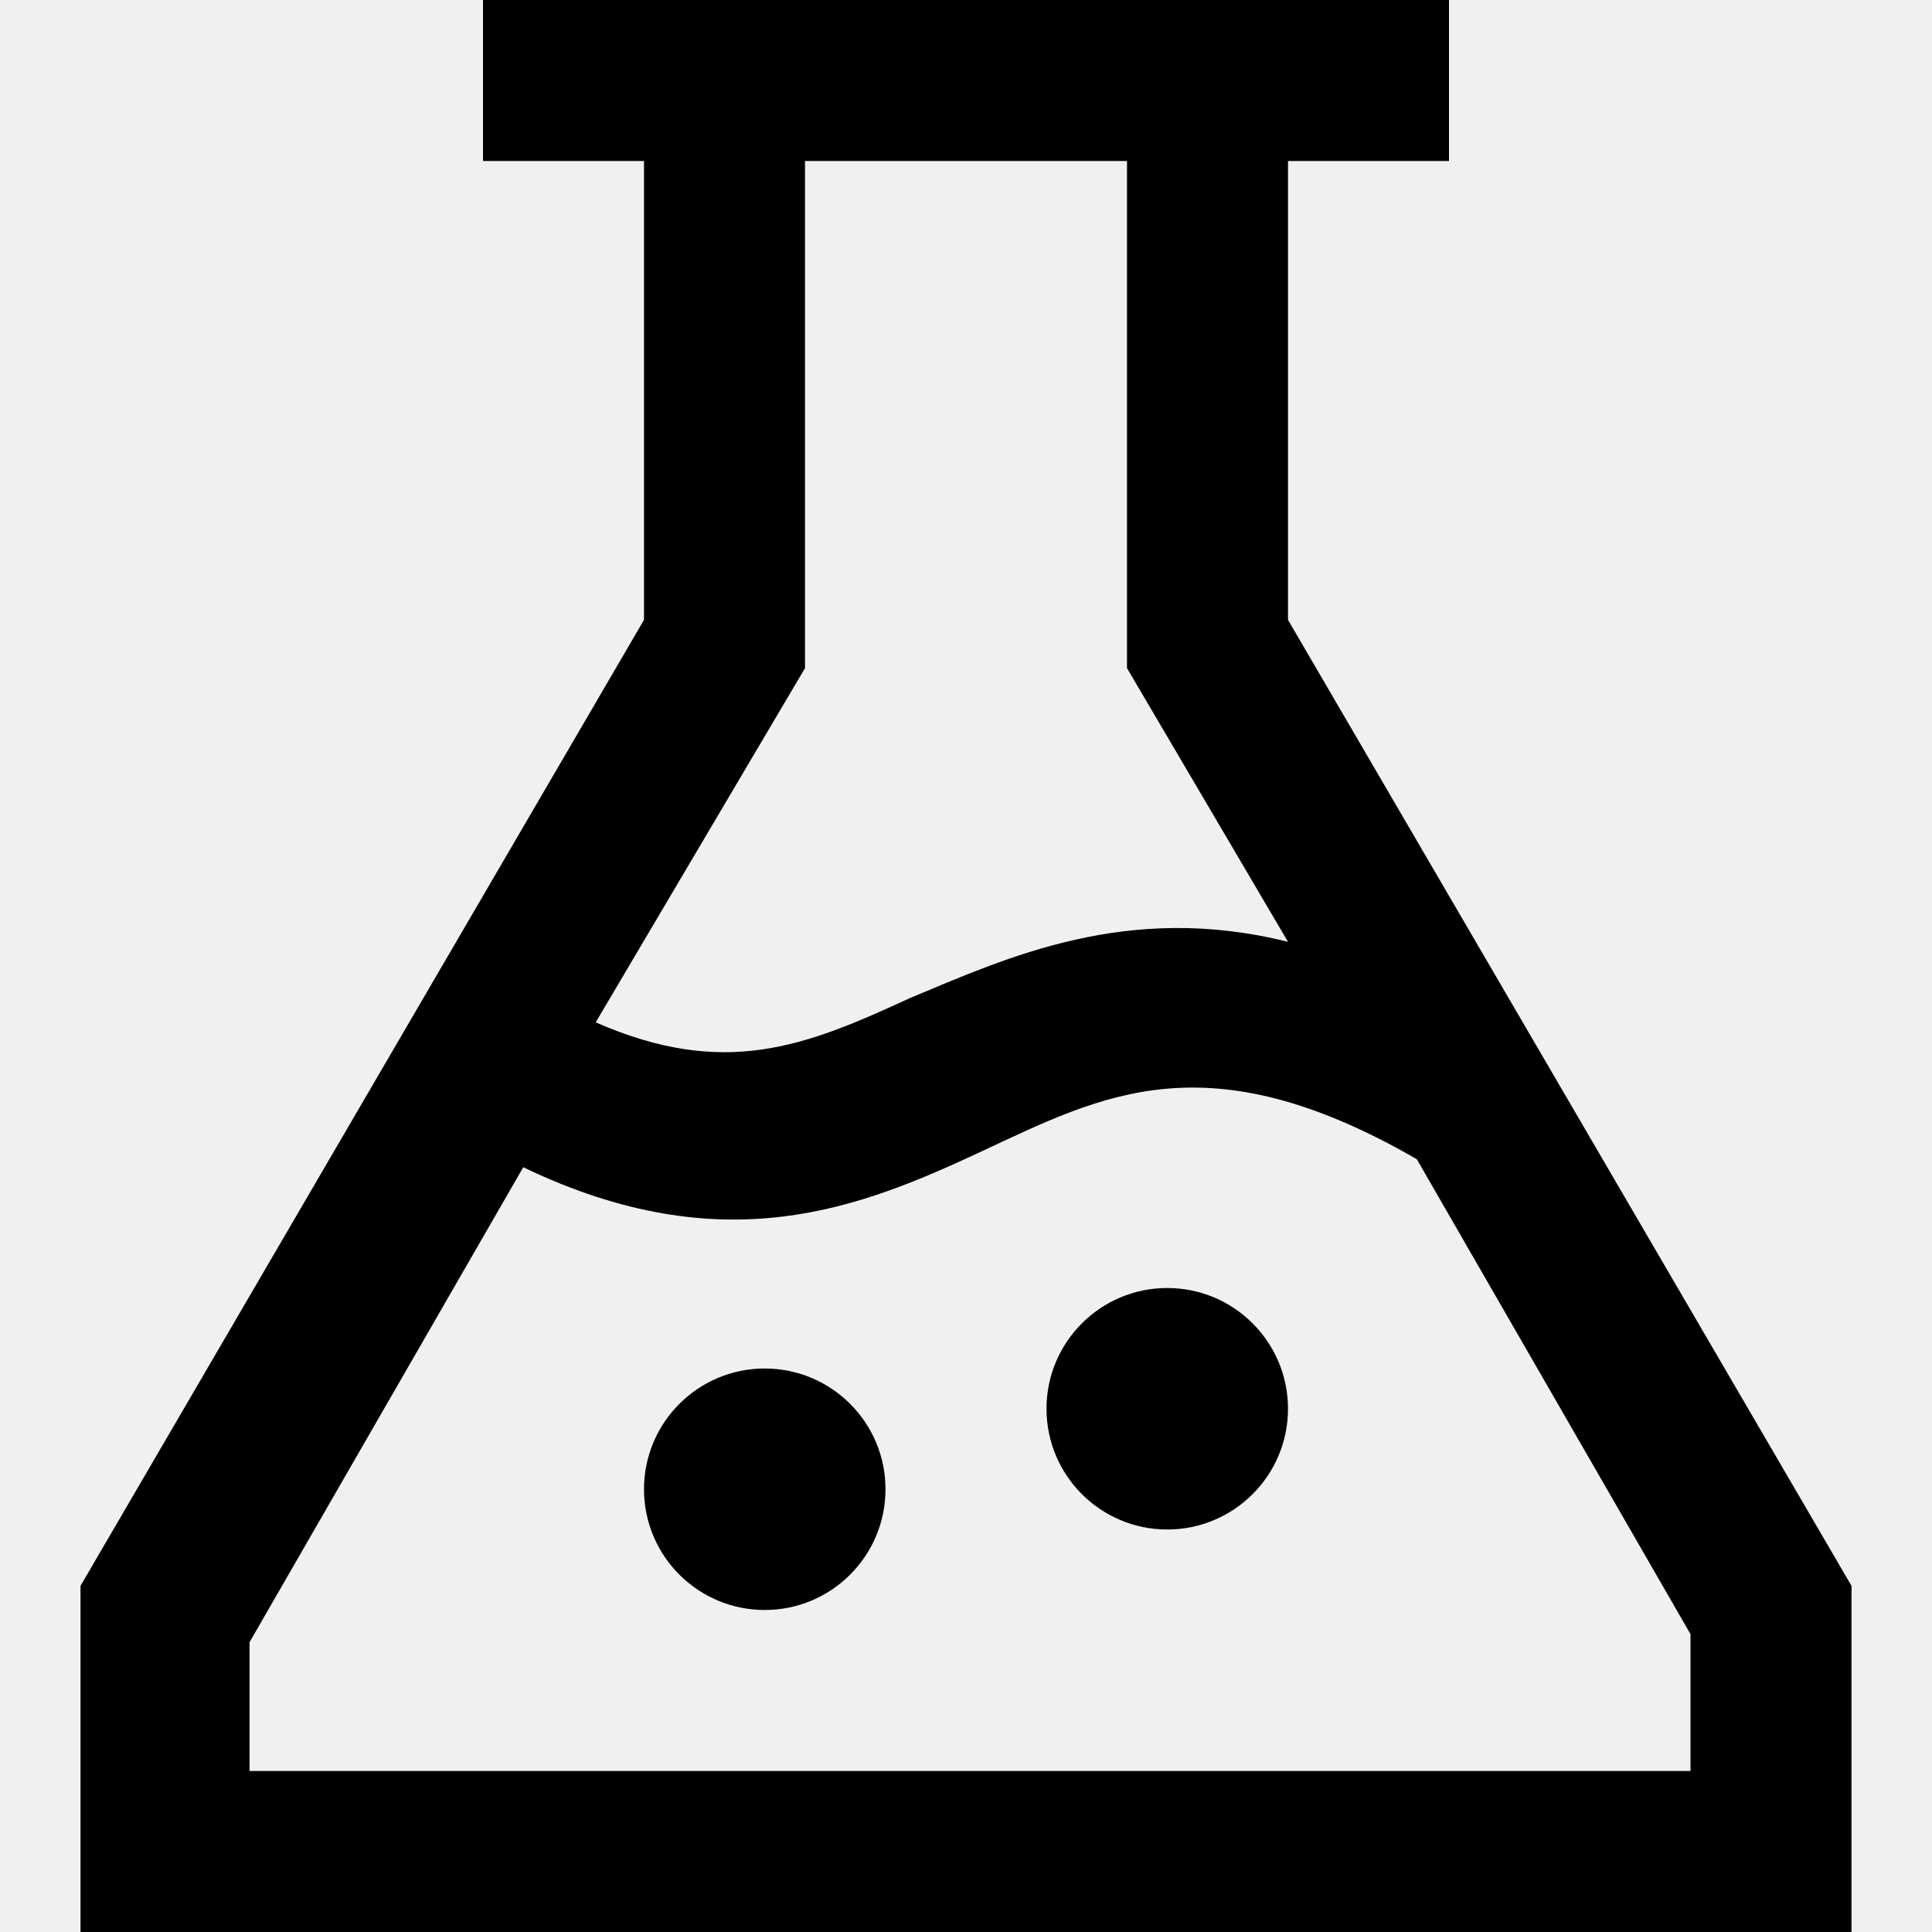
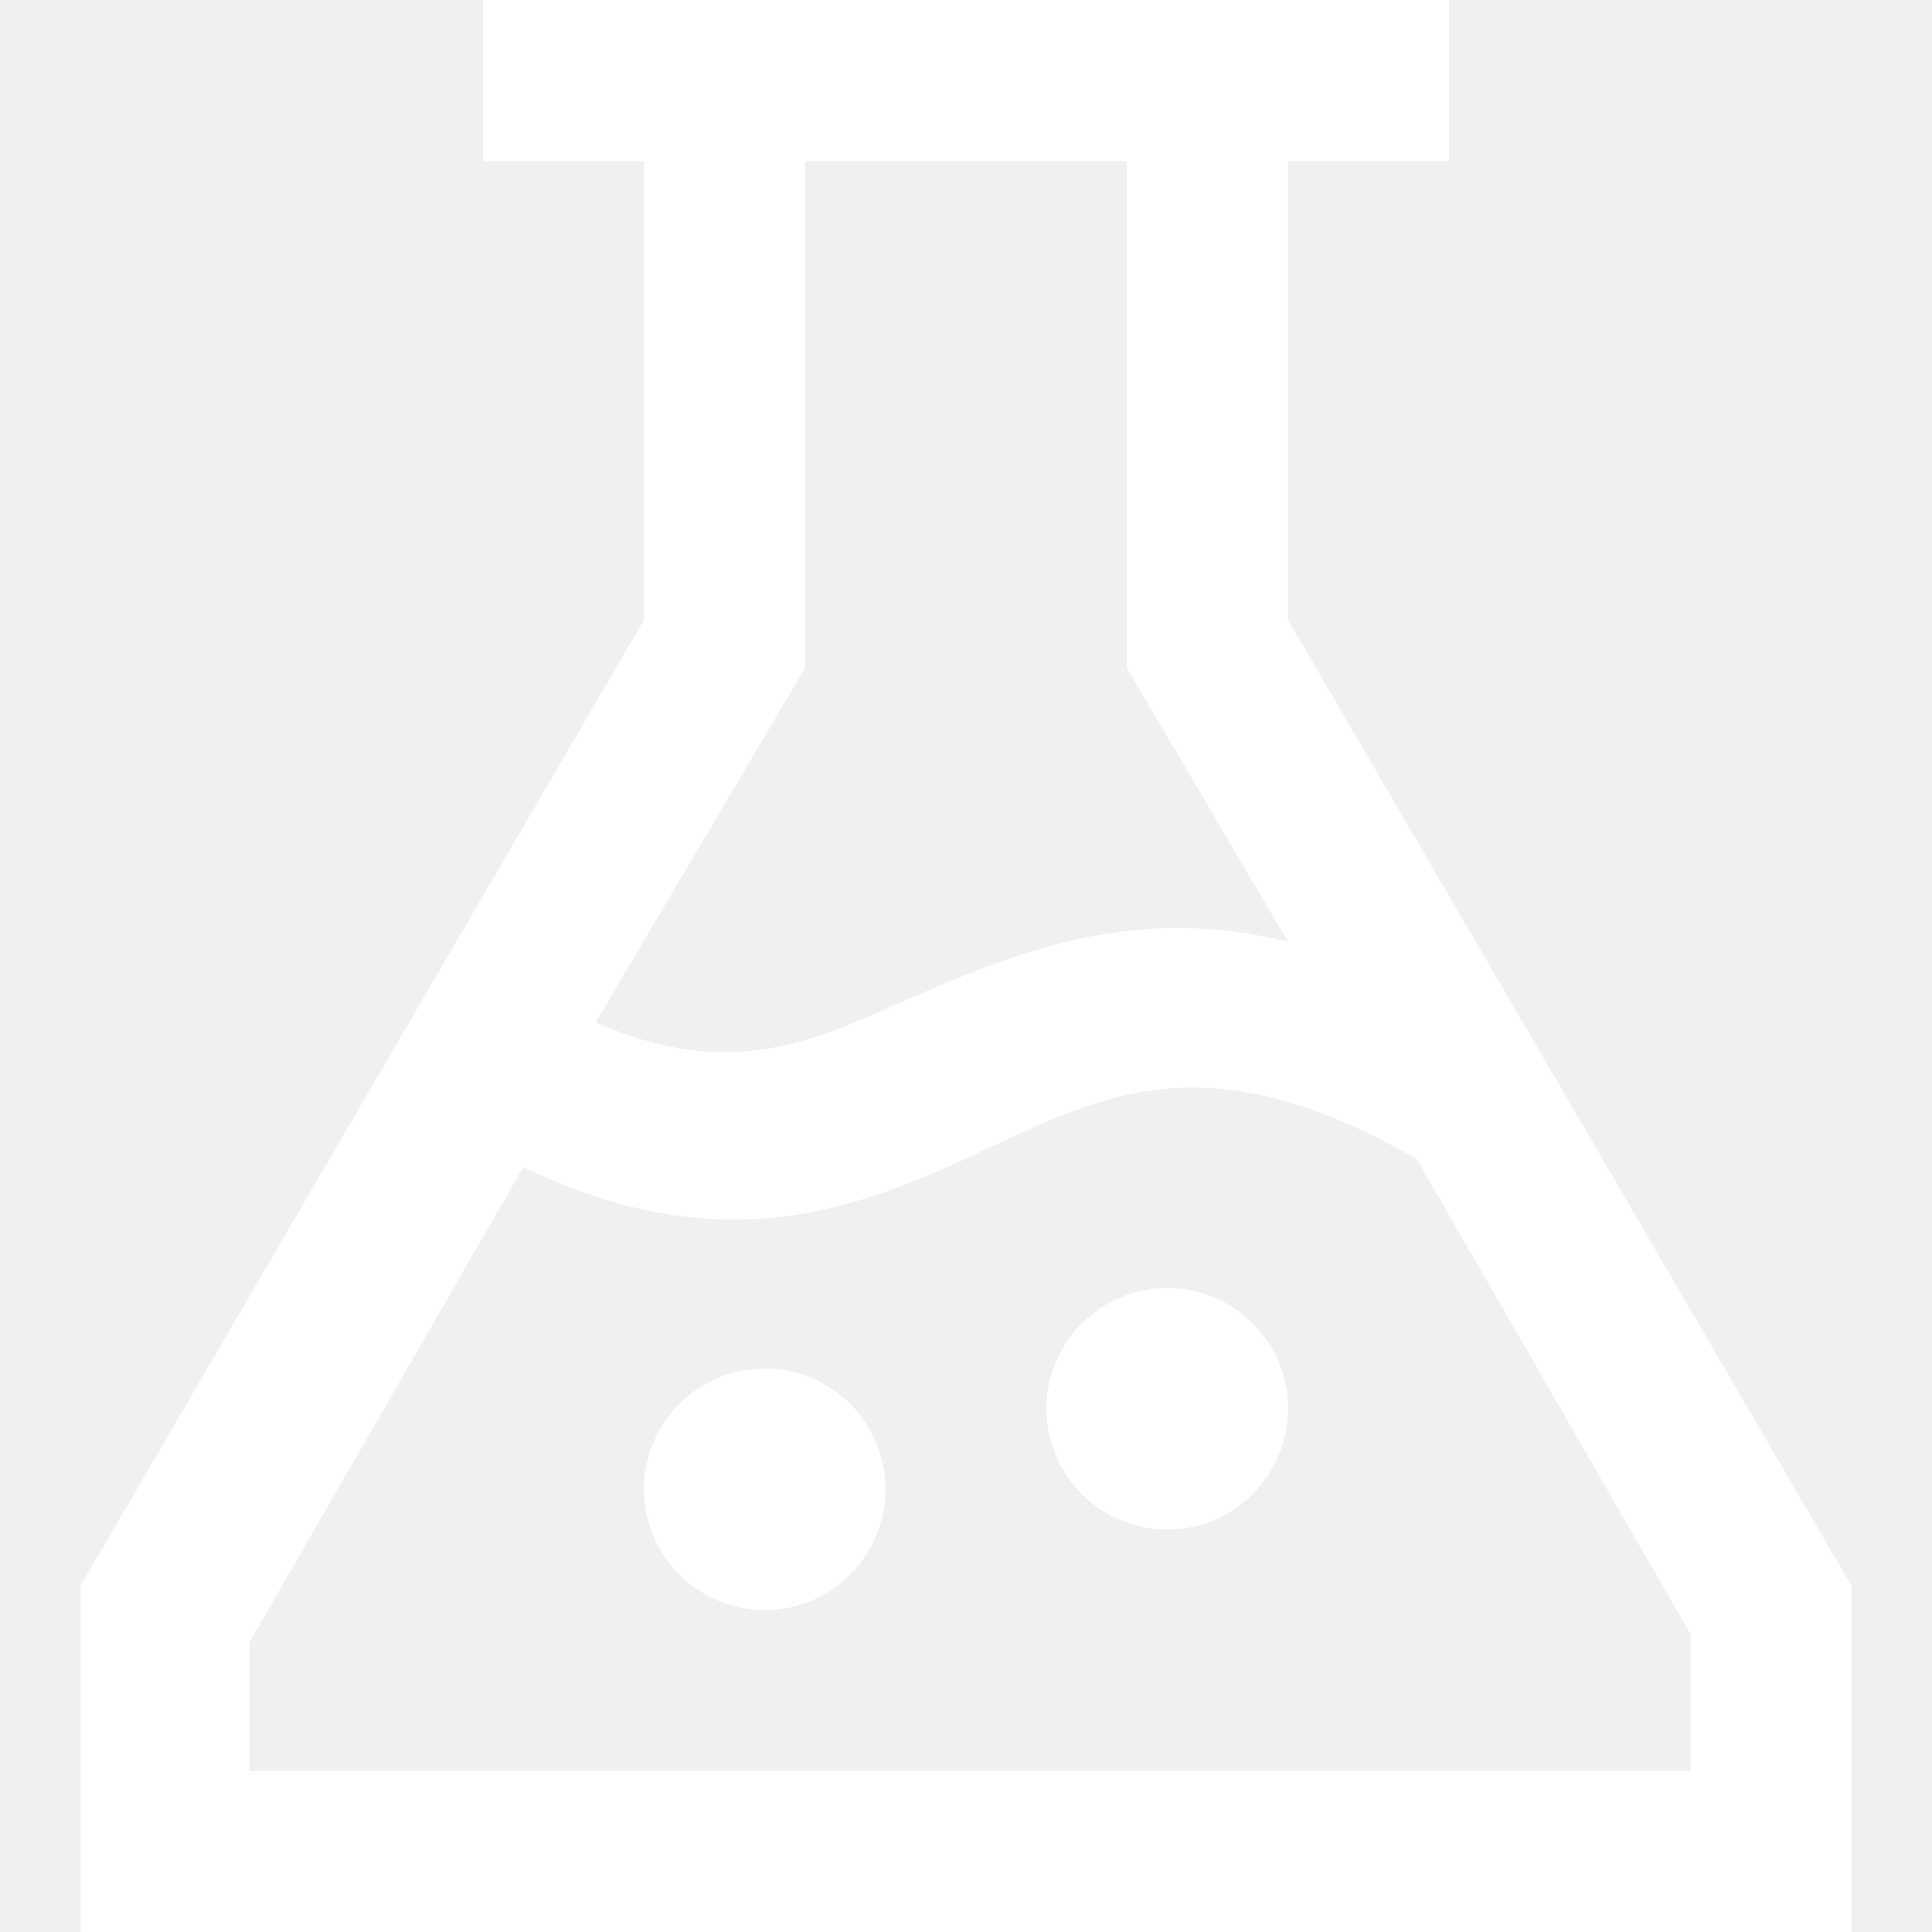
- <svg xmlns="http://www.w3.org/2000/svg" fill="#000000" height="800px" width="800px" version="1.1" id="XMLID_207_" viewBox="0 0 24 24" xml:space="preserve">
+ <svg xmlns="http://www.w3.org/2000/svg" fill="#000000" height="800" width="800" version="1.1" id="XMLID_207_" viewBox="0 0 24 24" xml:space="preserve">
+   <defs id="defs3" />
  <g id="test">
-     <g>
-       <path d="M23,24H1v-4.3l7-12V2H6V0h12v2h-2v5.7l7,12V24z M12,22h9v-1.7l-3.4-5.9l0,0c-2.6-1.5-3.9-0.8-5.4-0.1S9,15.7,6.5,14.5    l-3.4,5.9V22H12z M7.4,12.7C9,13.4,10,13,11.3,12.4c1.2-0.5,2.7-1.2,4.7-0.7l-2-3.4V2h-4v6.3L7.4,12.7z" />
+     <g id="g1">
+       <path d="M 23,24 H 1 V 19.7 L 8,7.7 V 2 H 6 V 0 h 12 v 2 h -2 v 5.7 l 7,12 z M 12,22 h 9 v -1.7 l -3.4,-5.9 v 0 C 15,12.9 13.7,13.6 12.2,14.3 10.7,15 9,15.7 6.5,14.5 L 3.1,20.4 V 22 Z M 7.4,12.7 C 9,13.4 10,13 11.3,12.4 12.5,11.9 14,11.2 16,11.7 L 14,8.3 V 2 h -4 v 6.3 z" id="path1" style="fill:#ffffff" />
    </g>
-     <g>
-       <circle cx="14.5" cy="17.5" r="1.5" />
+     <g id="g2">
+       <circle cx="14.5" cy="17.5" r="1.5" id="circle1" style="fill:#ffffff" />
    </g>
-     <g>
-       <circle cx="9.5" cy="18.5" r="1.5" />
+     <g id="g3">
+       <circle cx="9.5" cy="18.5" r="1.5" id="circle2" style="fill:#ffffff" />
    </g>
  </g>
</svg>
